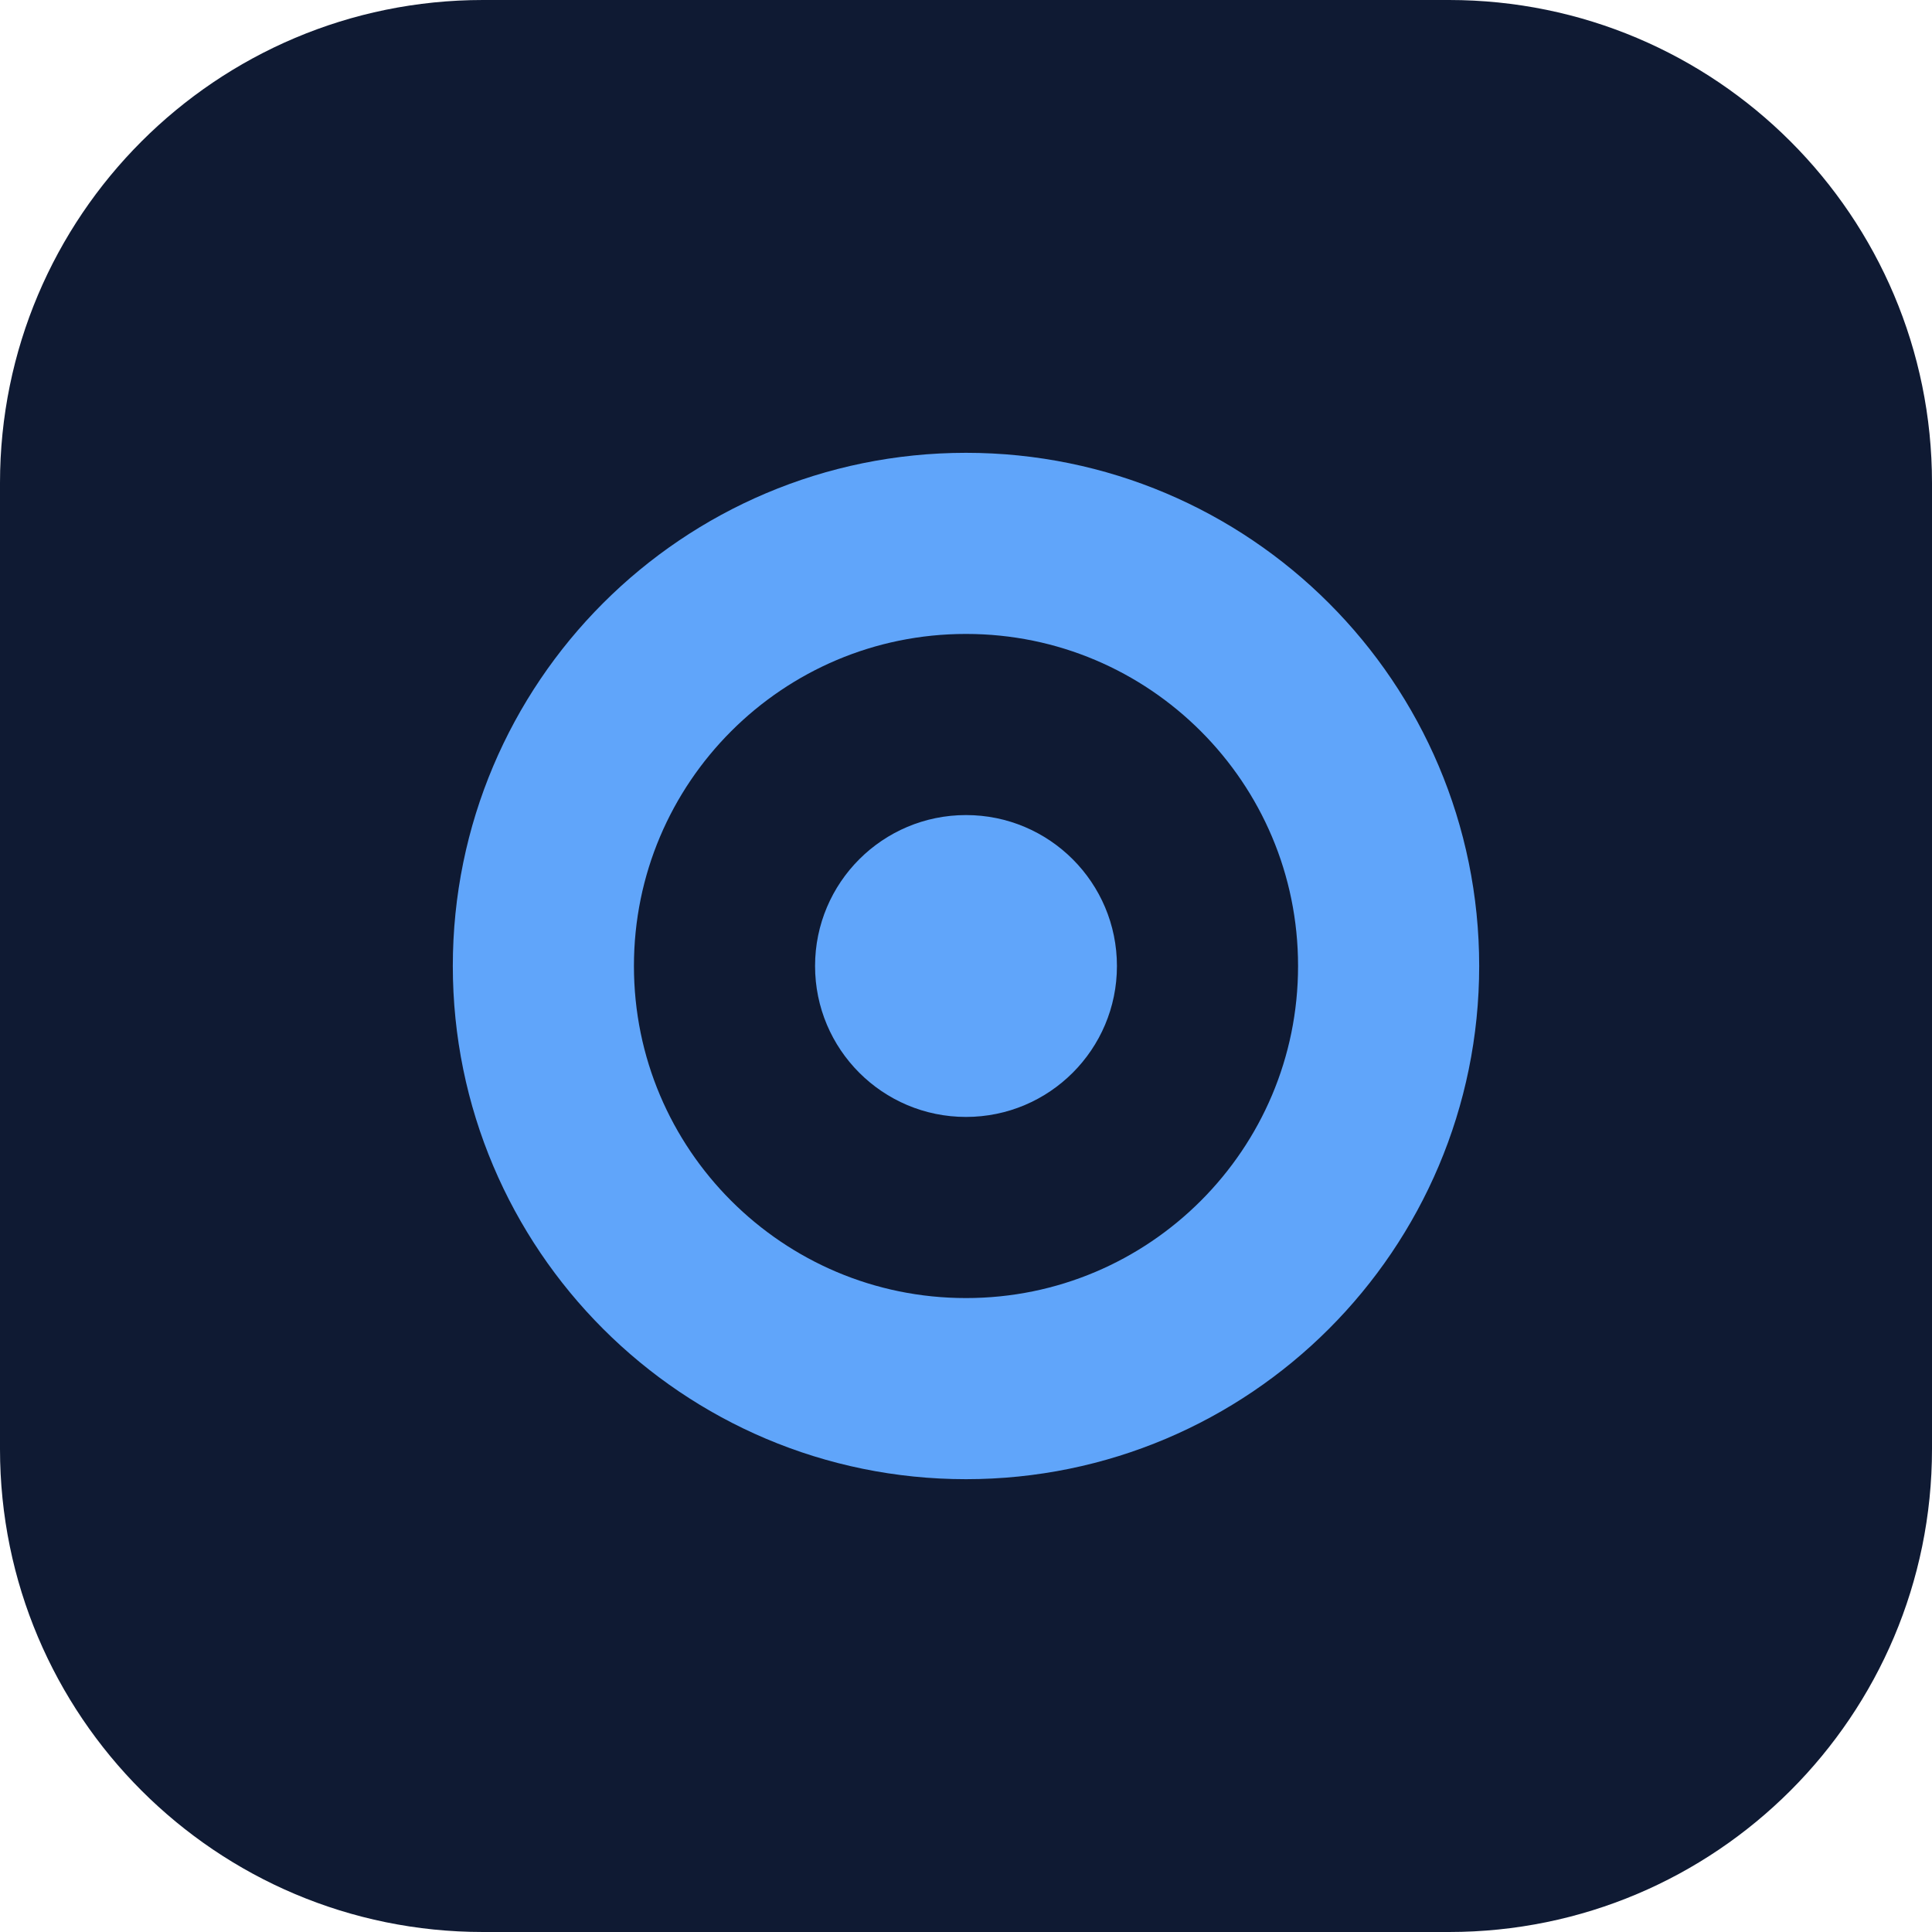
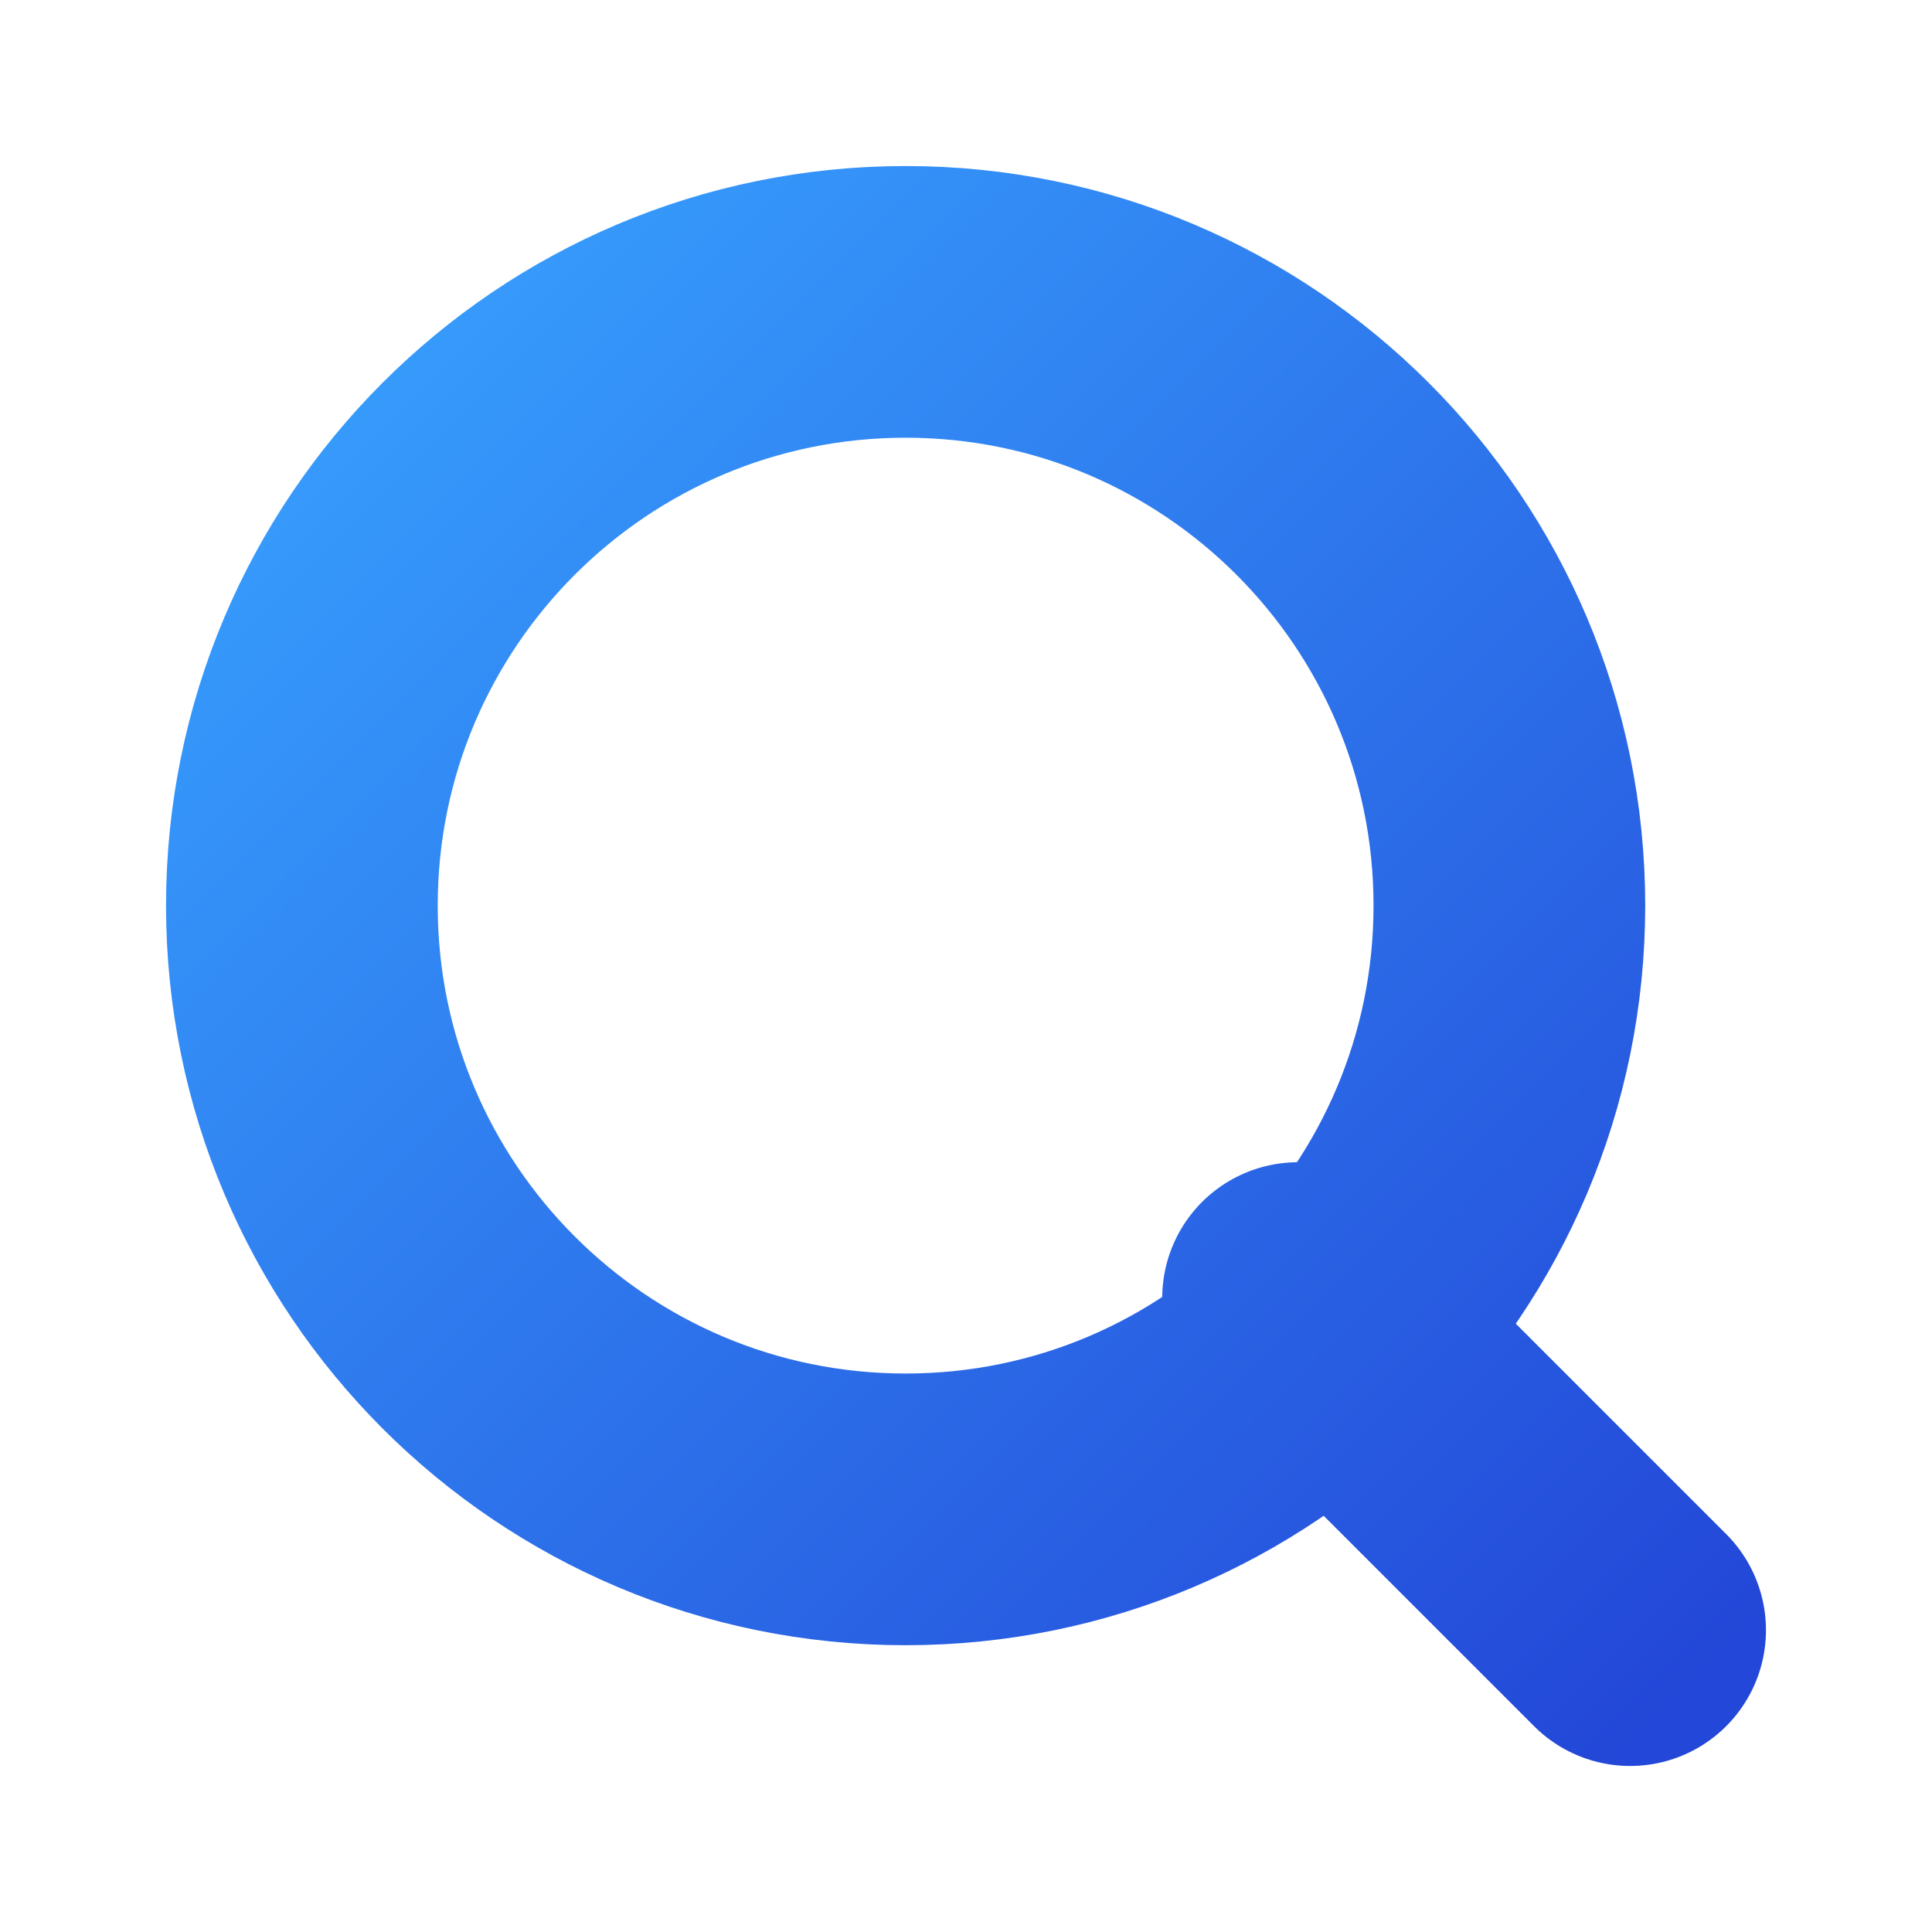
<svg xmlns="http://www.w3.org/2000/svg" viewBox="0 0 32 32" role="img" aria-label="AMR Decision Support">
-   <rect width="32" height="32" rx="8" fill="#0f1a33" />
-   <circle cx="16" cy="16" r="7" fill="none" stroke="#60a5fa" stroke-width="3" />
-   <circle cx="16" cy="16" r="2.5" fill="#60a5fa" />
+   <defs>
+     <linearGradient id="g" x1="4" y1="4" x2="28" y2="28" gradientUnits="userSpaceOnUse">
+       <stop stop-color="#38a3ff" />
+       <stop offset="1" stop-color="#2347d8" />
+     </linearGradient>
+   </defs>
+   <circle cx="15" cy="15" r="10" fill="none" stroke="url(#g)" stroke-width="4.5" />
+   <path d="M21.5 21.5 L27 27" stroke="url(#g)" stroke-width="4.5" stroke-linecap="round" />
</svg>
